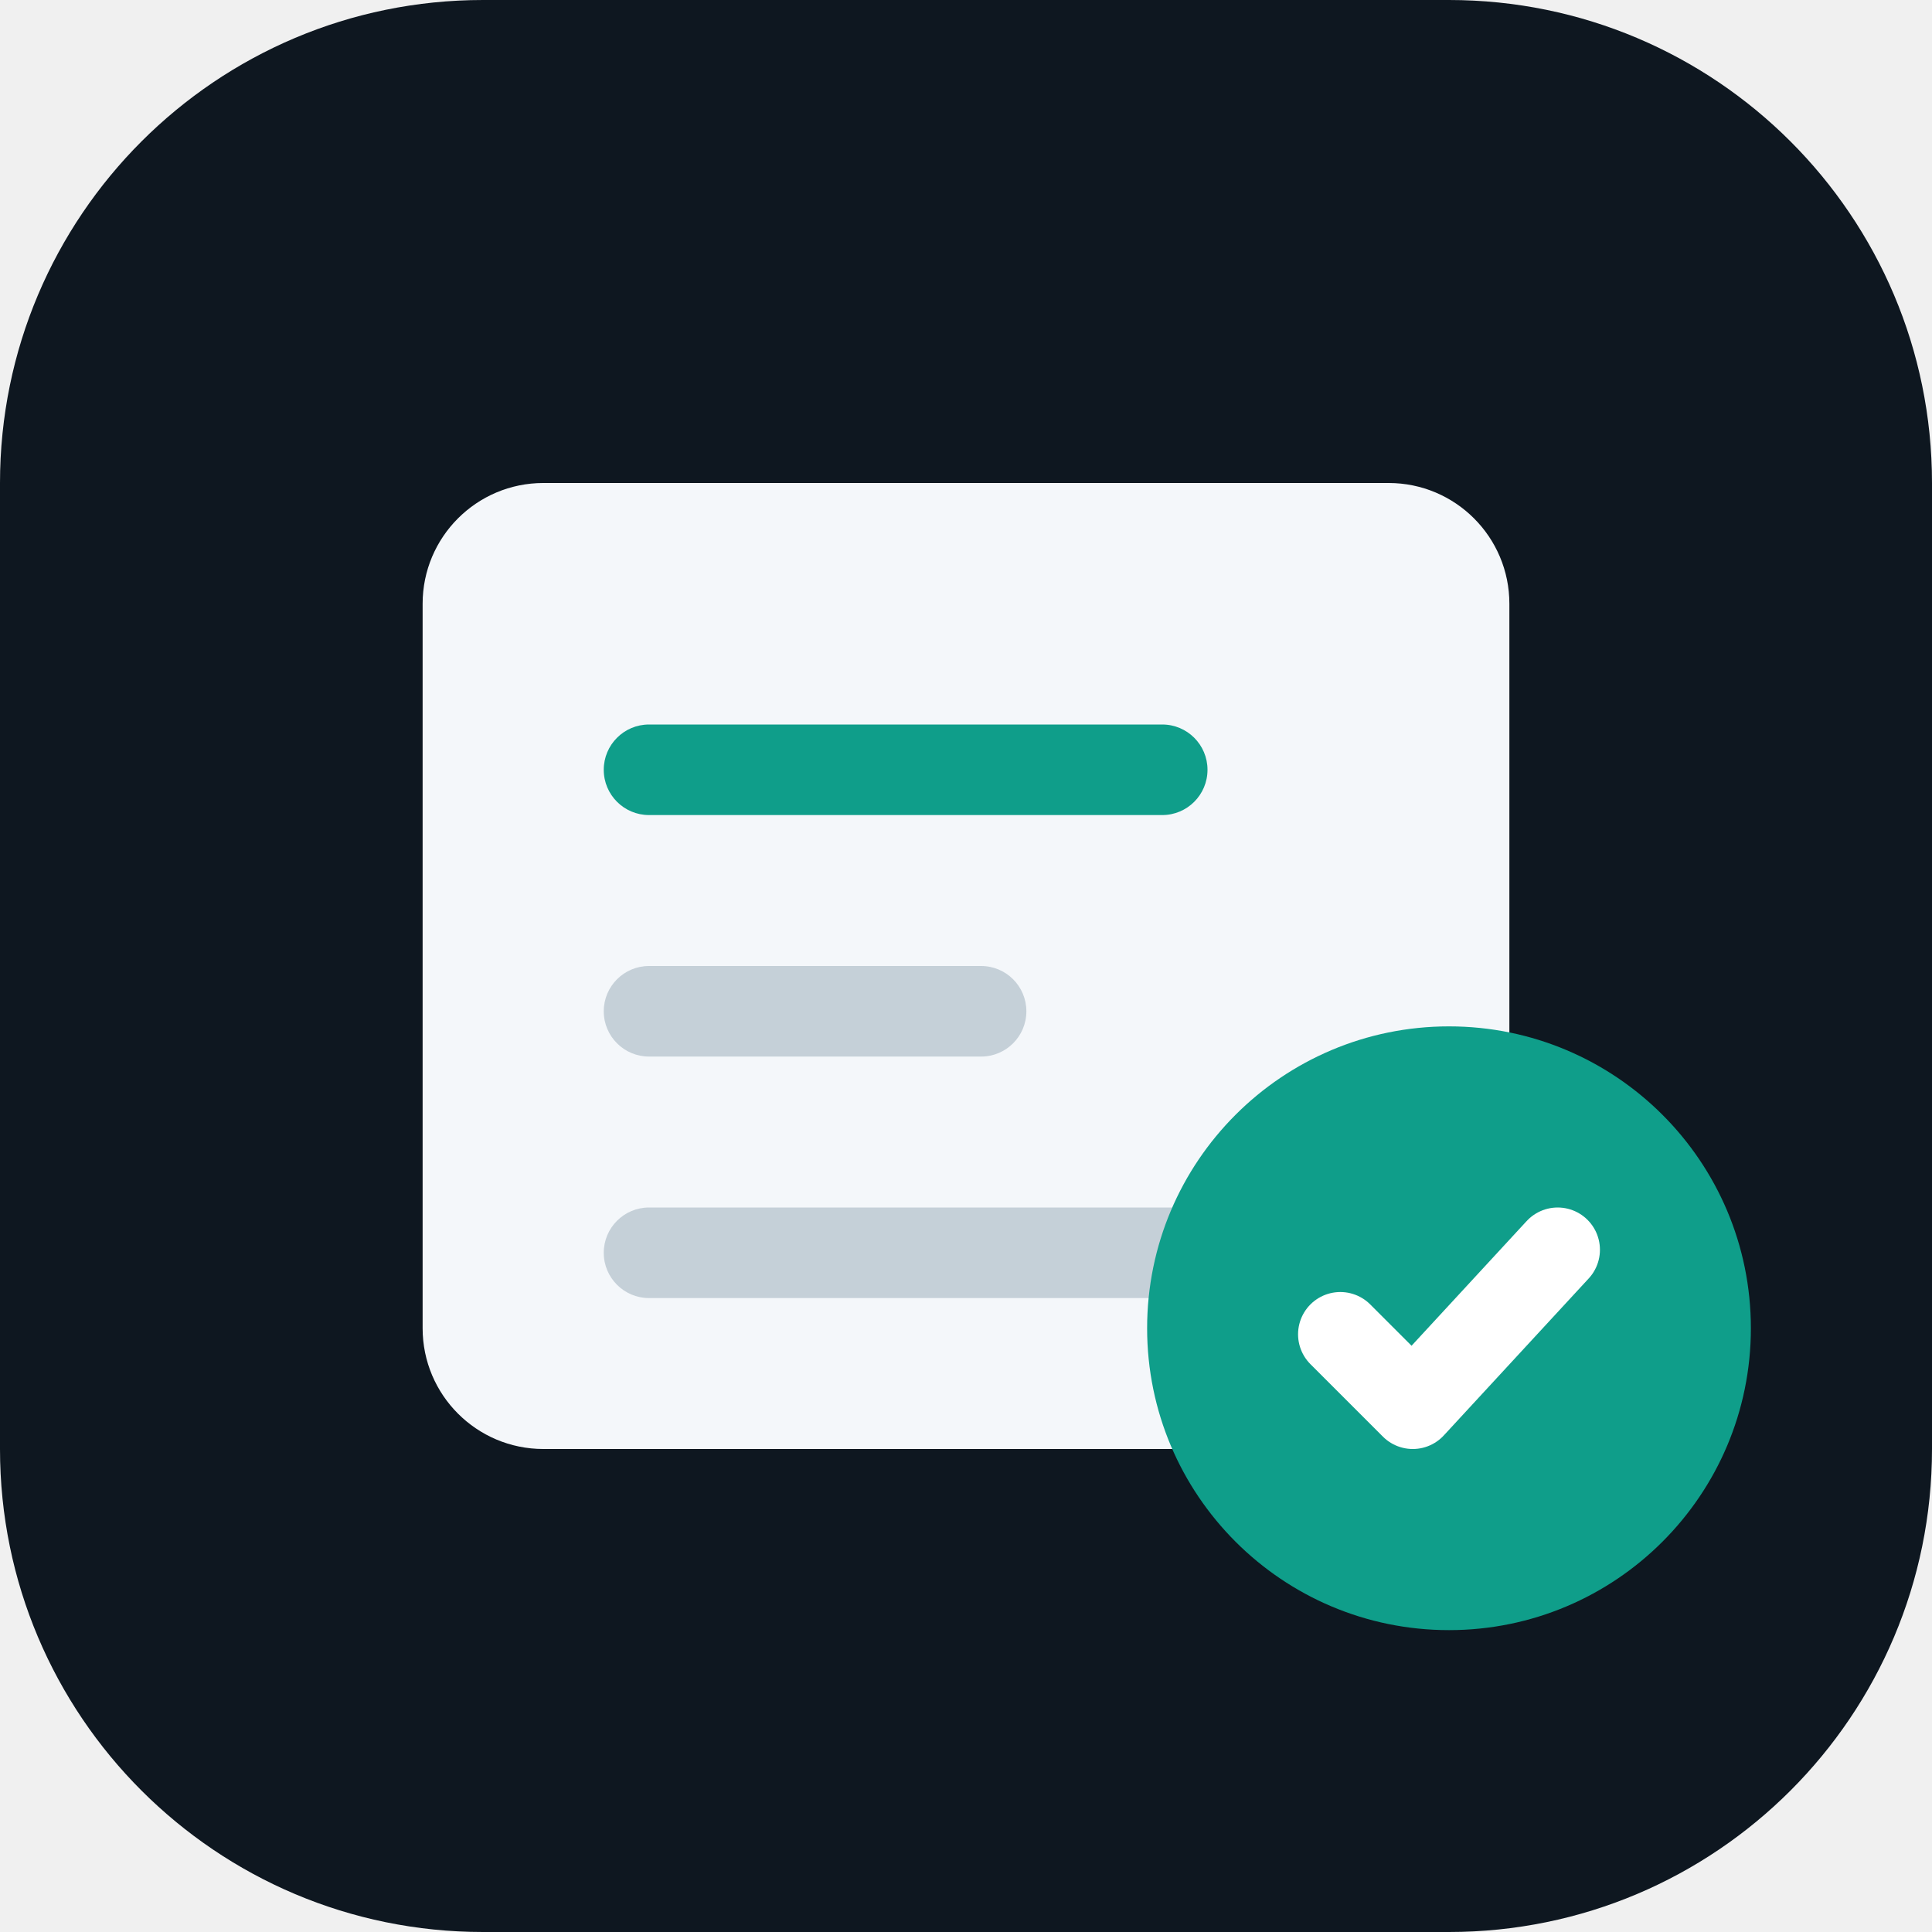
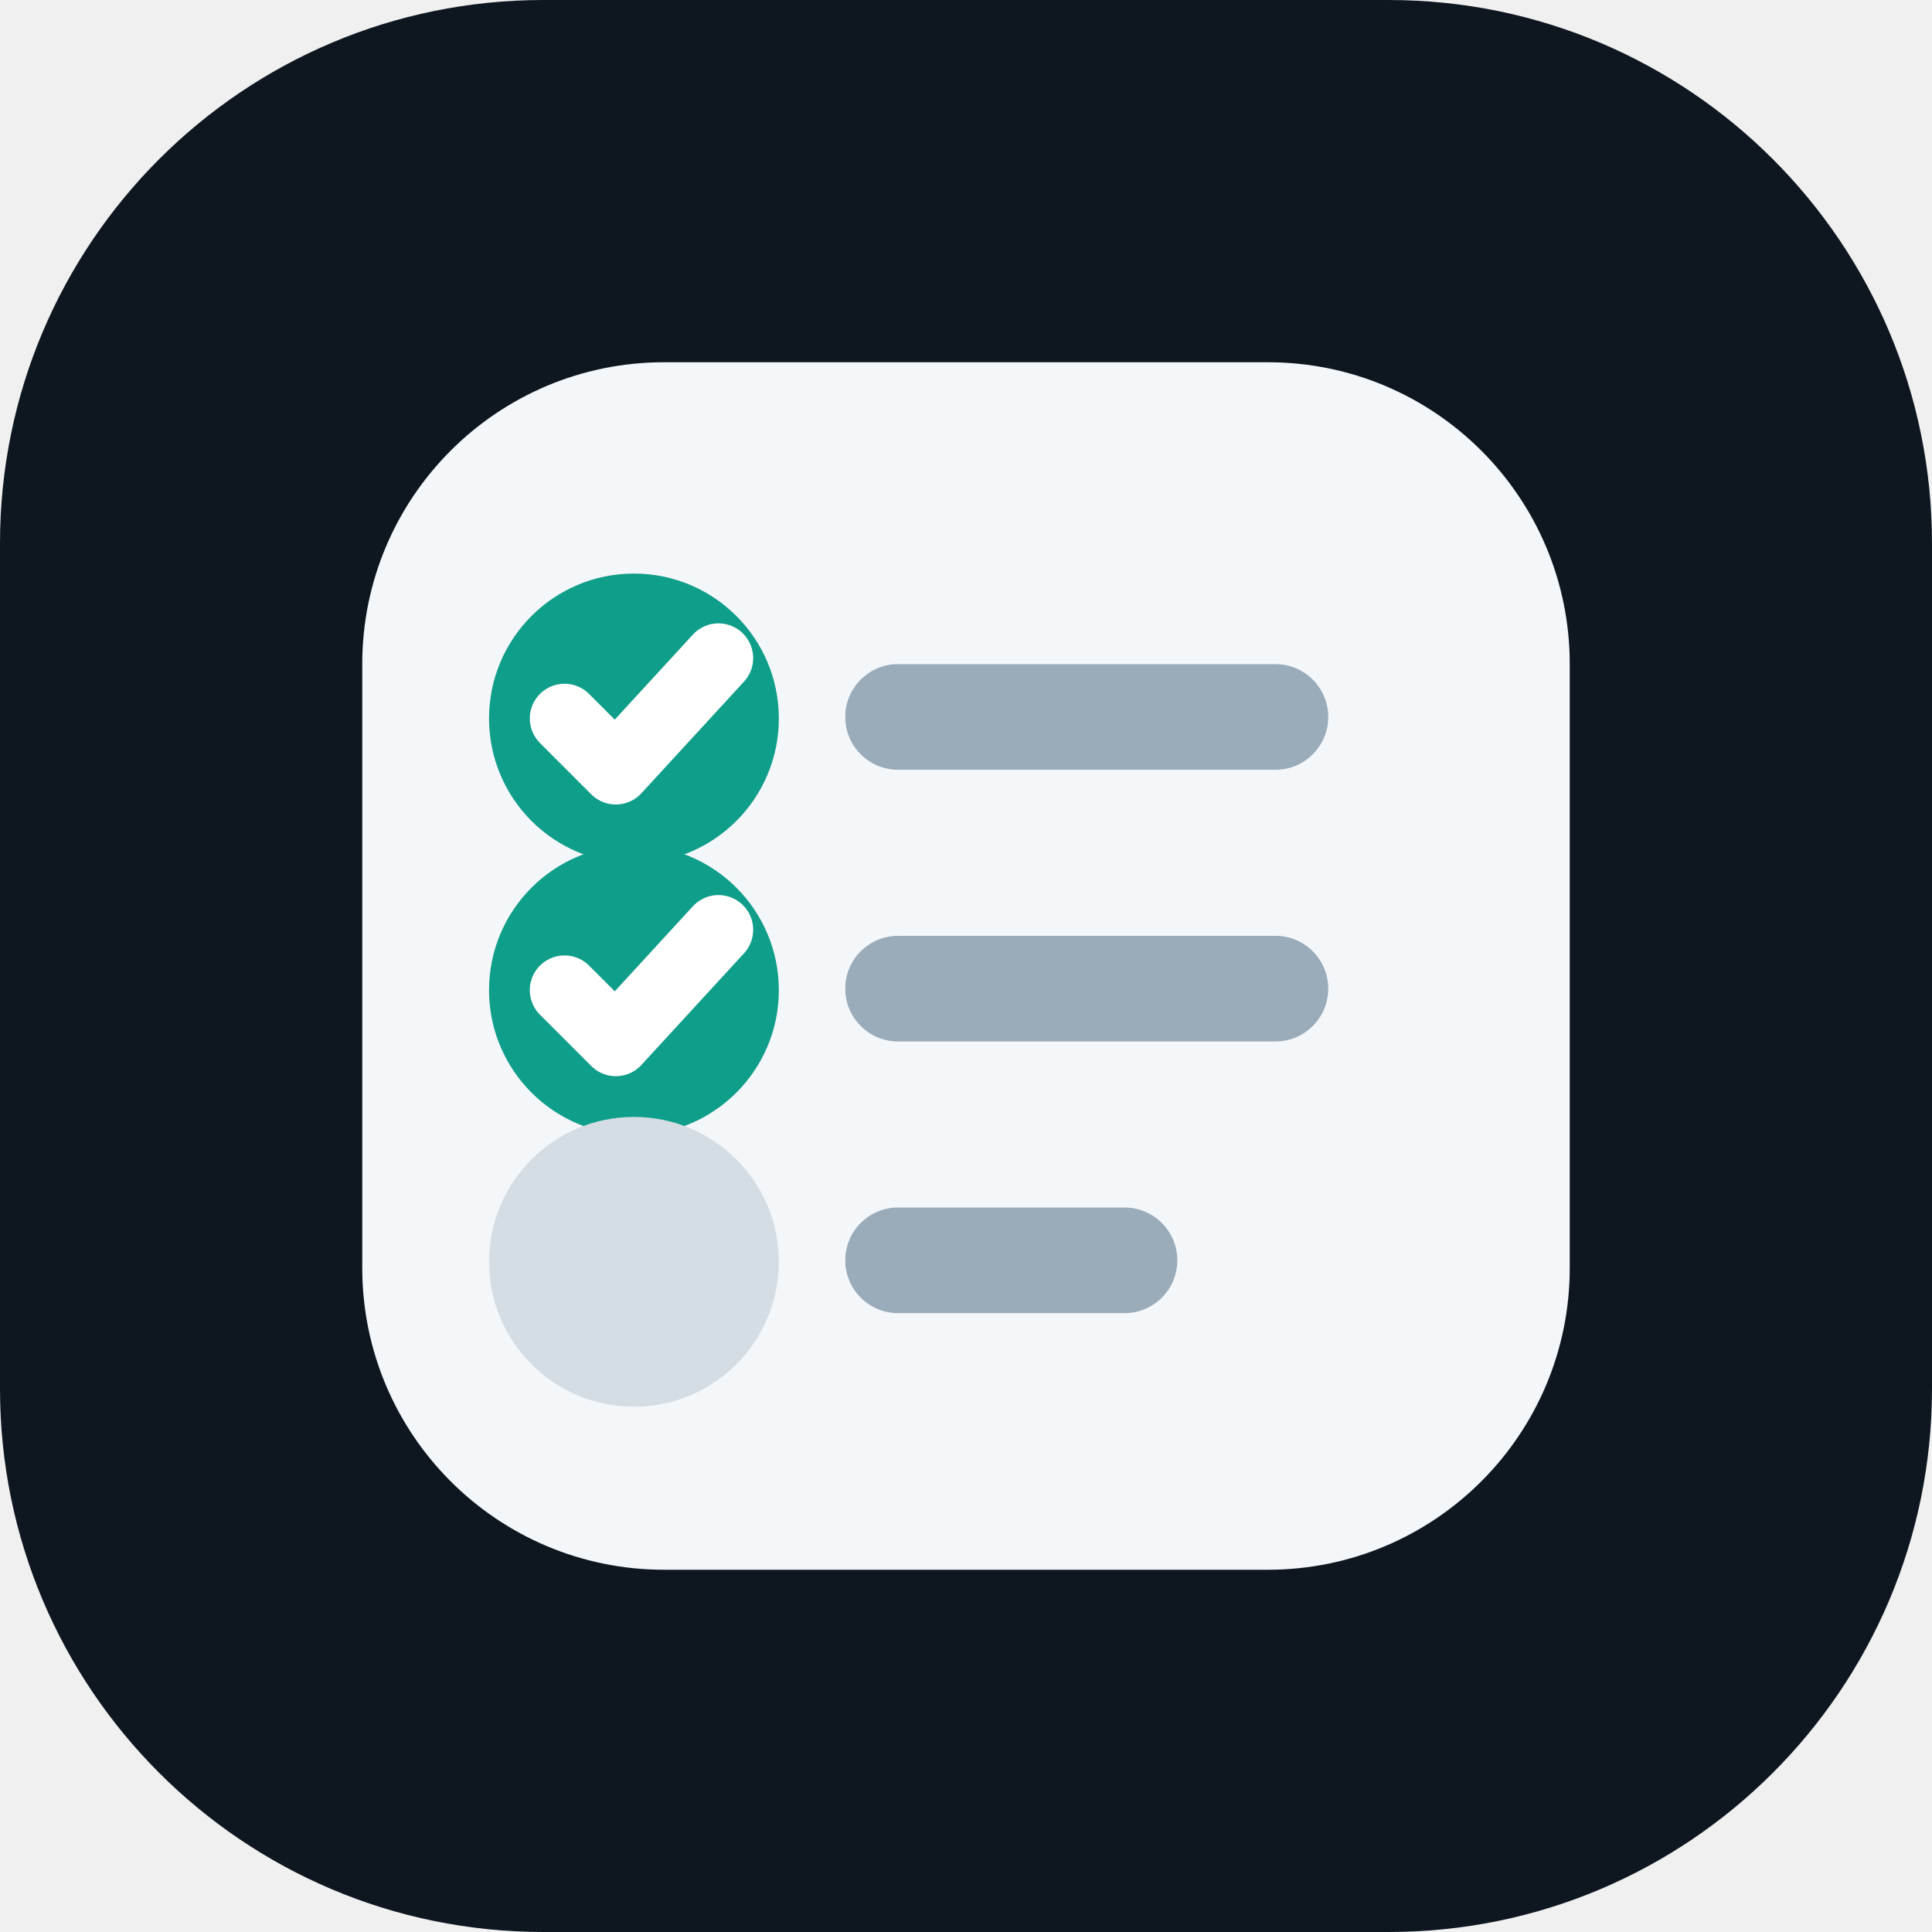
<svg xmlns="http://www.w3.org/2000/svg" viewBox="0 0 32 32" fill="none">
-   <rect width="32" height="32" rx="8" fill="#0e1720" />
-   <rect x="7" y="8" width="18" height="16" rx="2" fill="#f4f7fa" />
-   <rect x="10" y="12" width="10" height="1.5" rx="0.75" fill="#0f9e8a" />
-   <rect x="10" y="16" width="7" height="1.5" rx="0.75" fill="#c5d0d8" />
-   <rect x="10" y="20" width="12" height="1.5" rx="0.75" fill="#c5d0d8" />
-   <circle cx="24" cy="22" r="5" fill="#0f9e8a" />
-   <path d="M22.2 22.1l1.2 1.2 2.4-2.6" stroke="#fff" stroke-width="1.4" stroke-linecap="round" stroke-linejoin="round" />
+   <rect width="32" height="32" rx="9" fill="#0e1720" />
+   <rect x="6" y="6" width="20" height="20" rx="5" fill="#f4f7fa" />
+   <rect x="14" y="11" width="8" height="1.75" rx="0.875" fill="#9aabba" />
+   <rect x="14" y="15.5" width="8" height="1.75" rx="0.875" fill="#9aabba" />
+   <rect x="14" y="20" width="5.5" height="1.75" rx="0.875" fill="#9aabba" />
+   <circle cx="10.5" cy="11.9" r="2.4" fill="#0f9e8a" />
+   <path d="M9.35 11.9l0.85 0.85 1.7-1.85" stroke="#fff" stroke-width="1.15" stroke-linecap="round" stroke-linejoin="round" />
+   <circle cx="10.5" cy="16.4" r="2.4" fill="#0f9e8a" />
+   <path d="M9.35 16.4l0.85 0.85 1.7-1.85" stroke="#fff" stroke-width="1.15" stroke-linecap="round" stroke-linejoin="round" />
+   <circle cx="10.5" cy="20.9" r="2.4" fill="#d5dde4" />
</svg>
